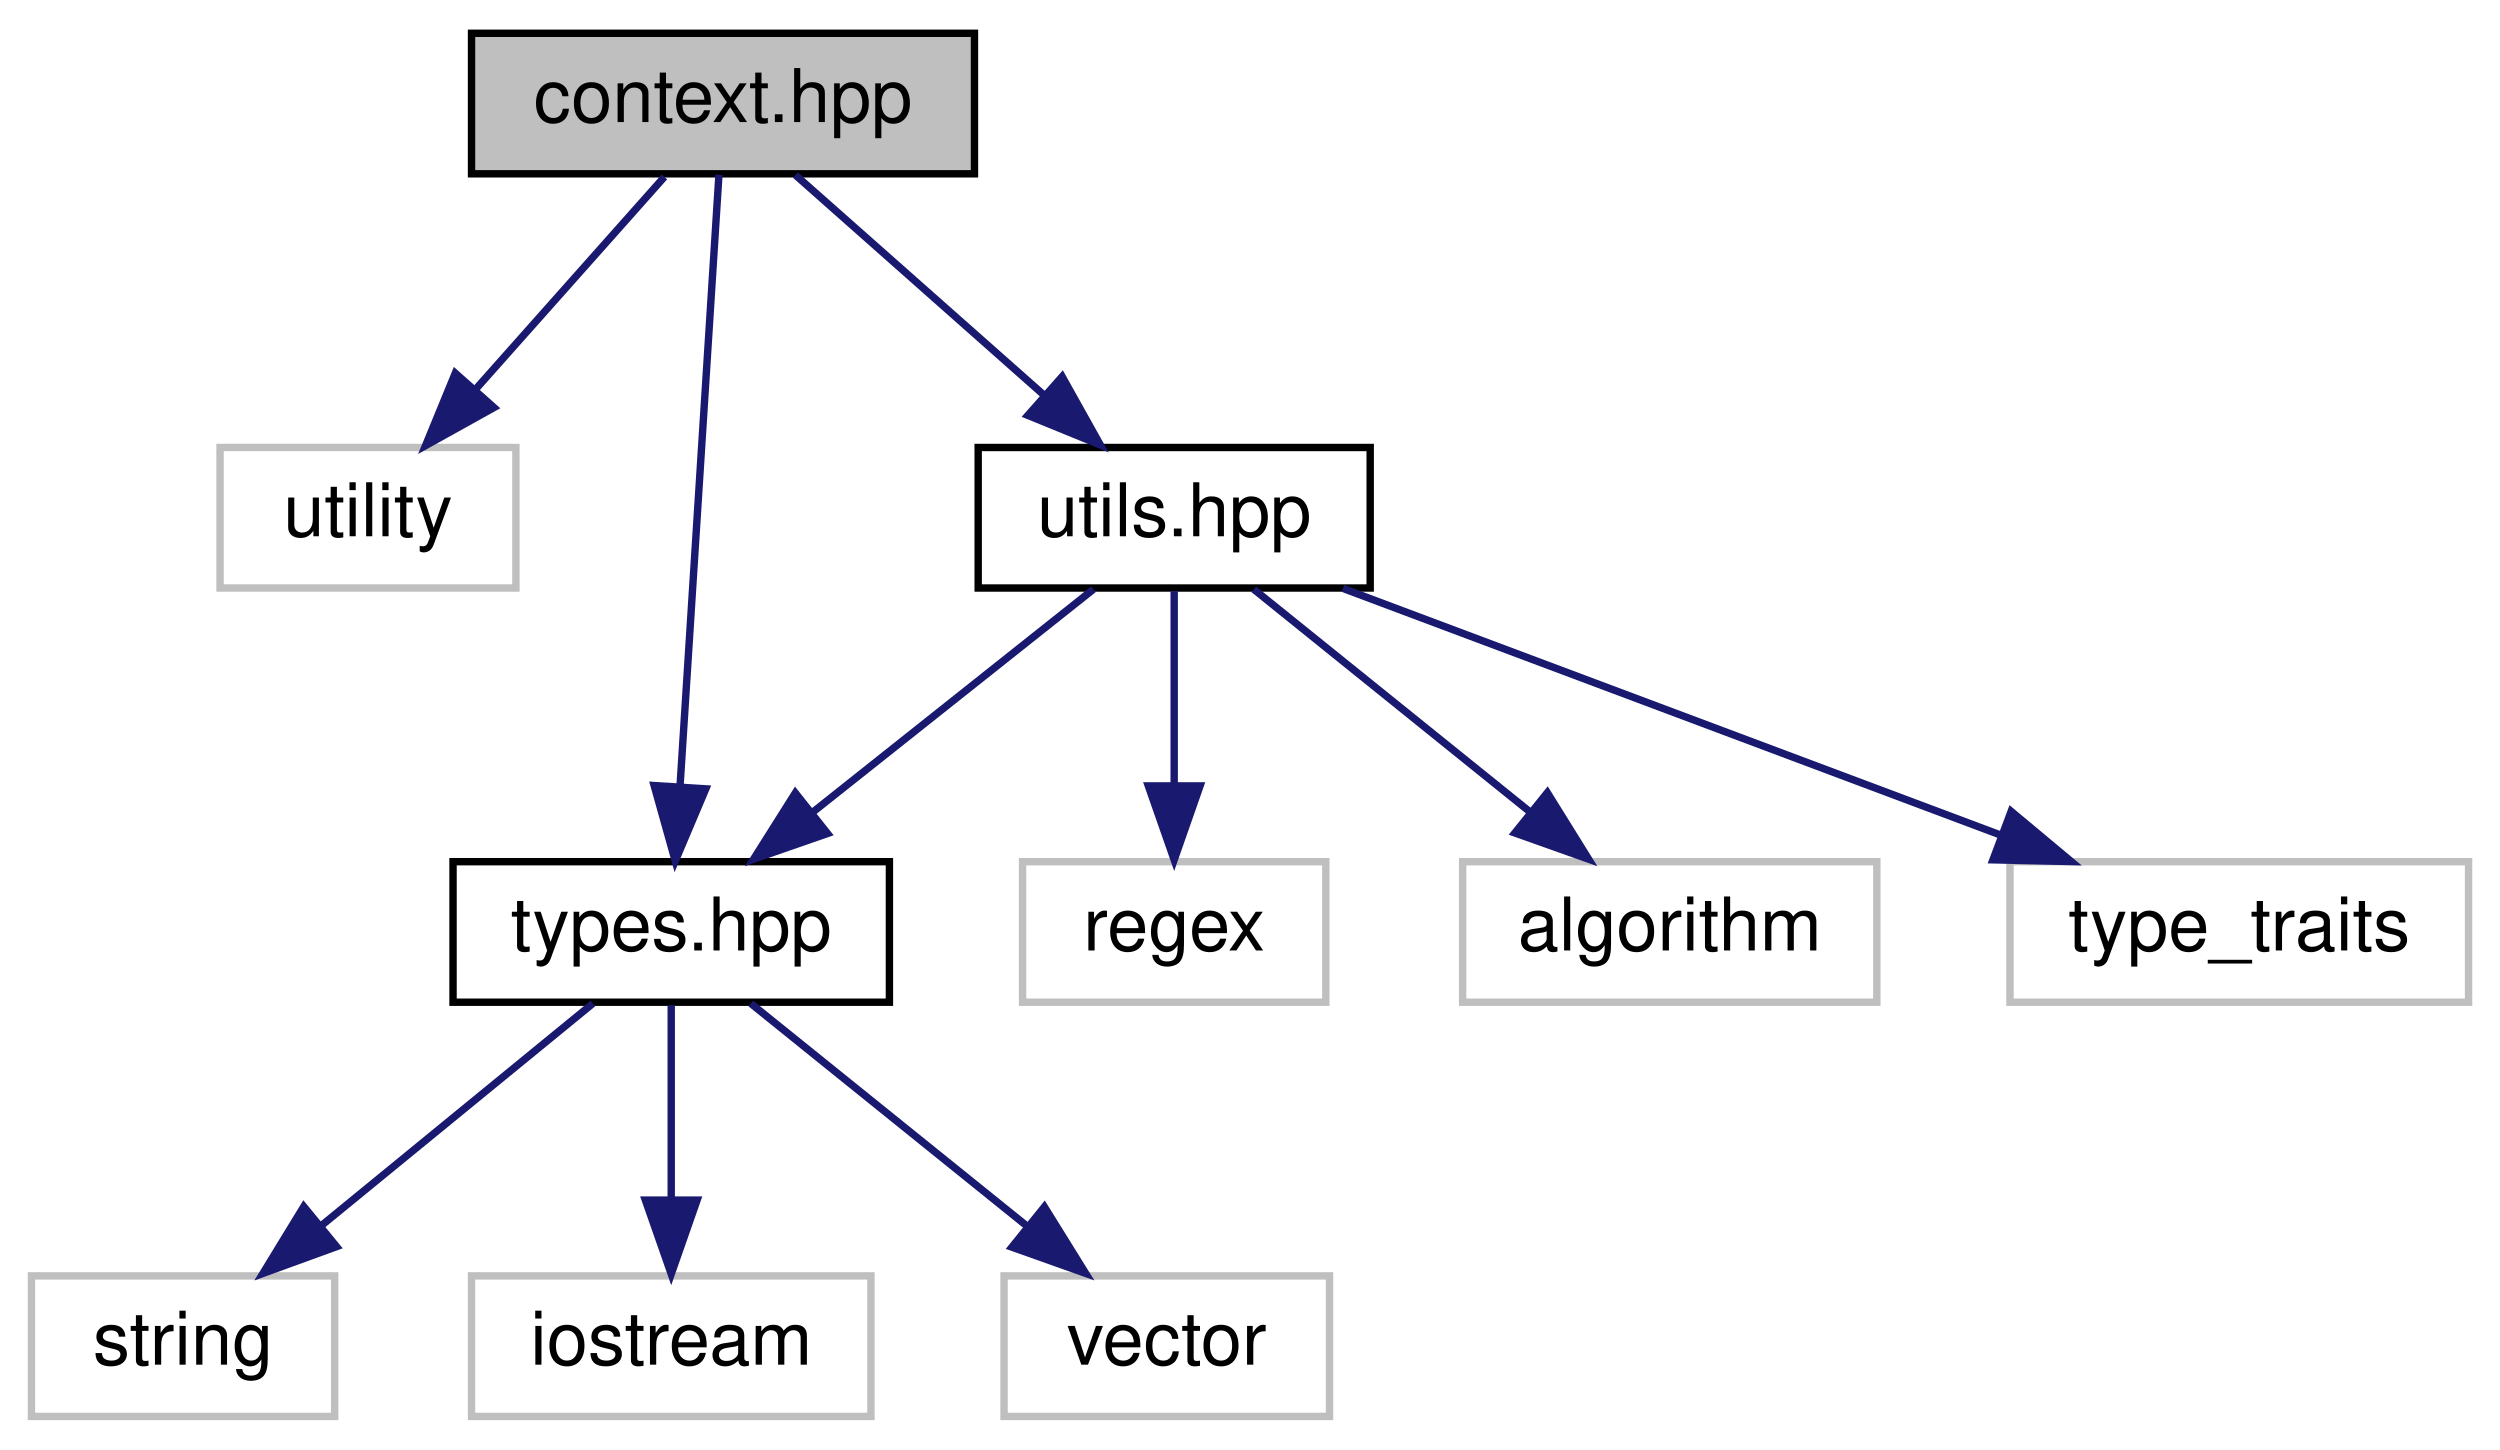
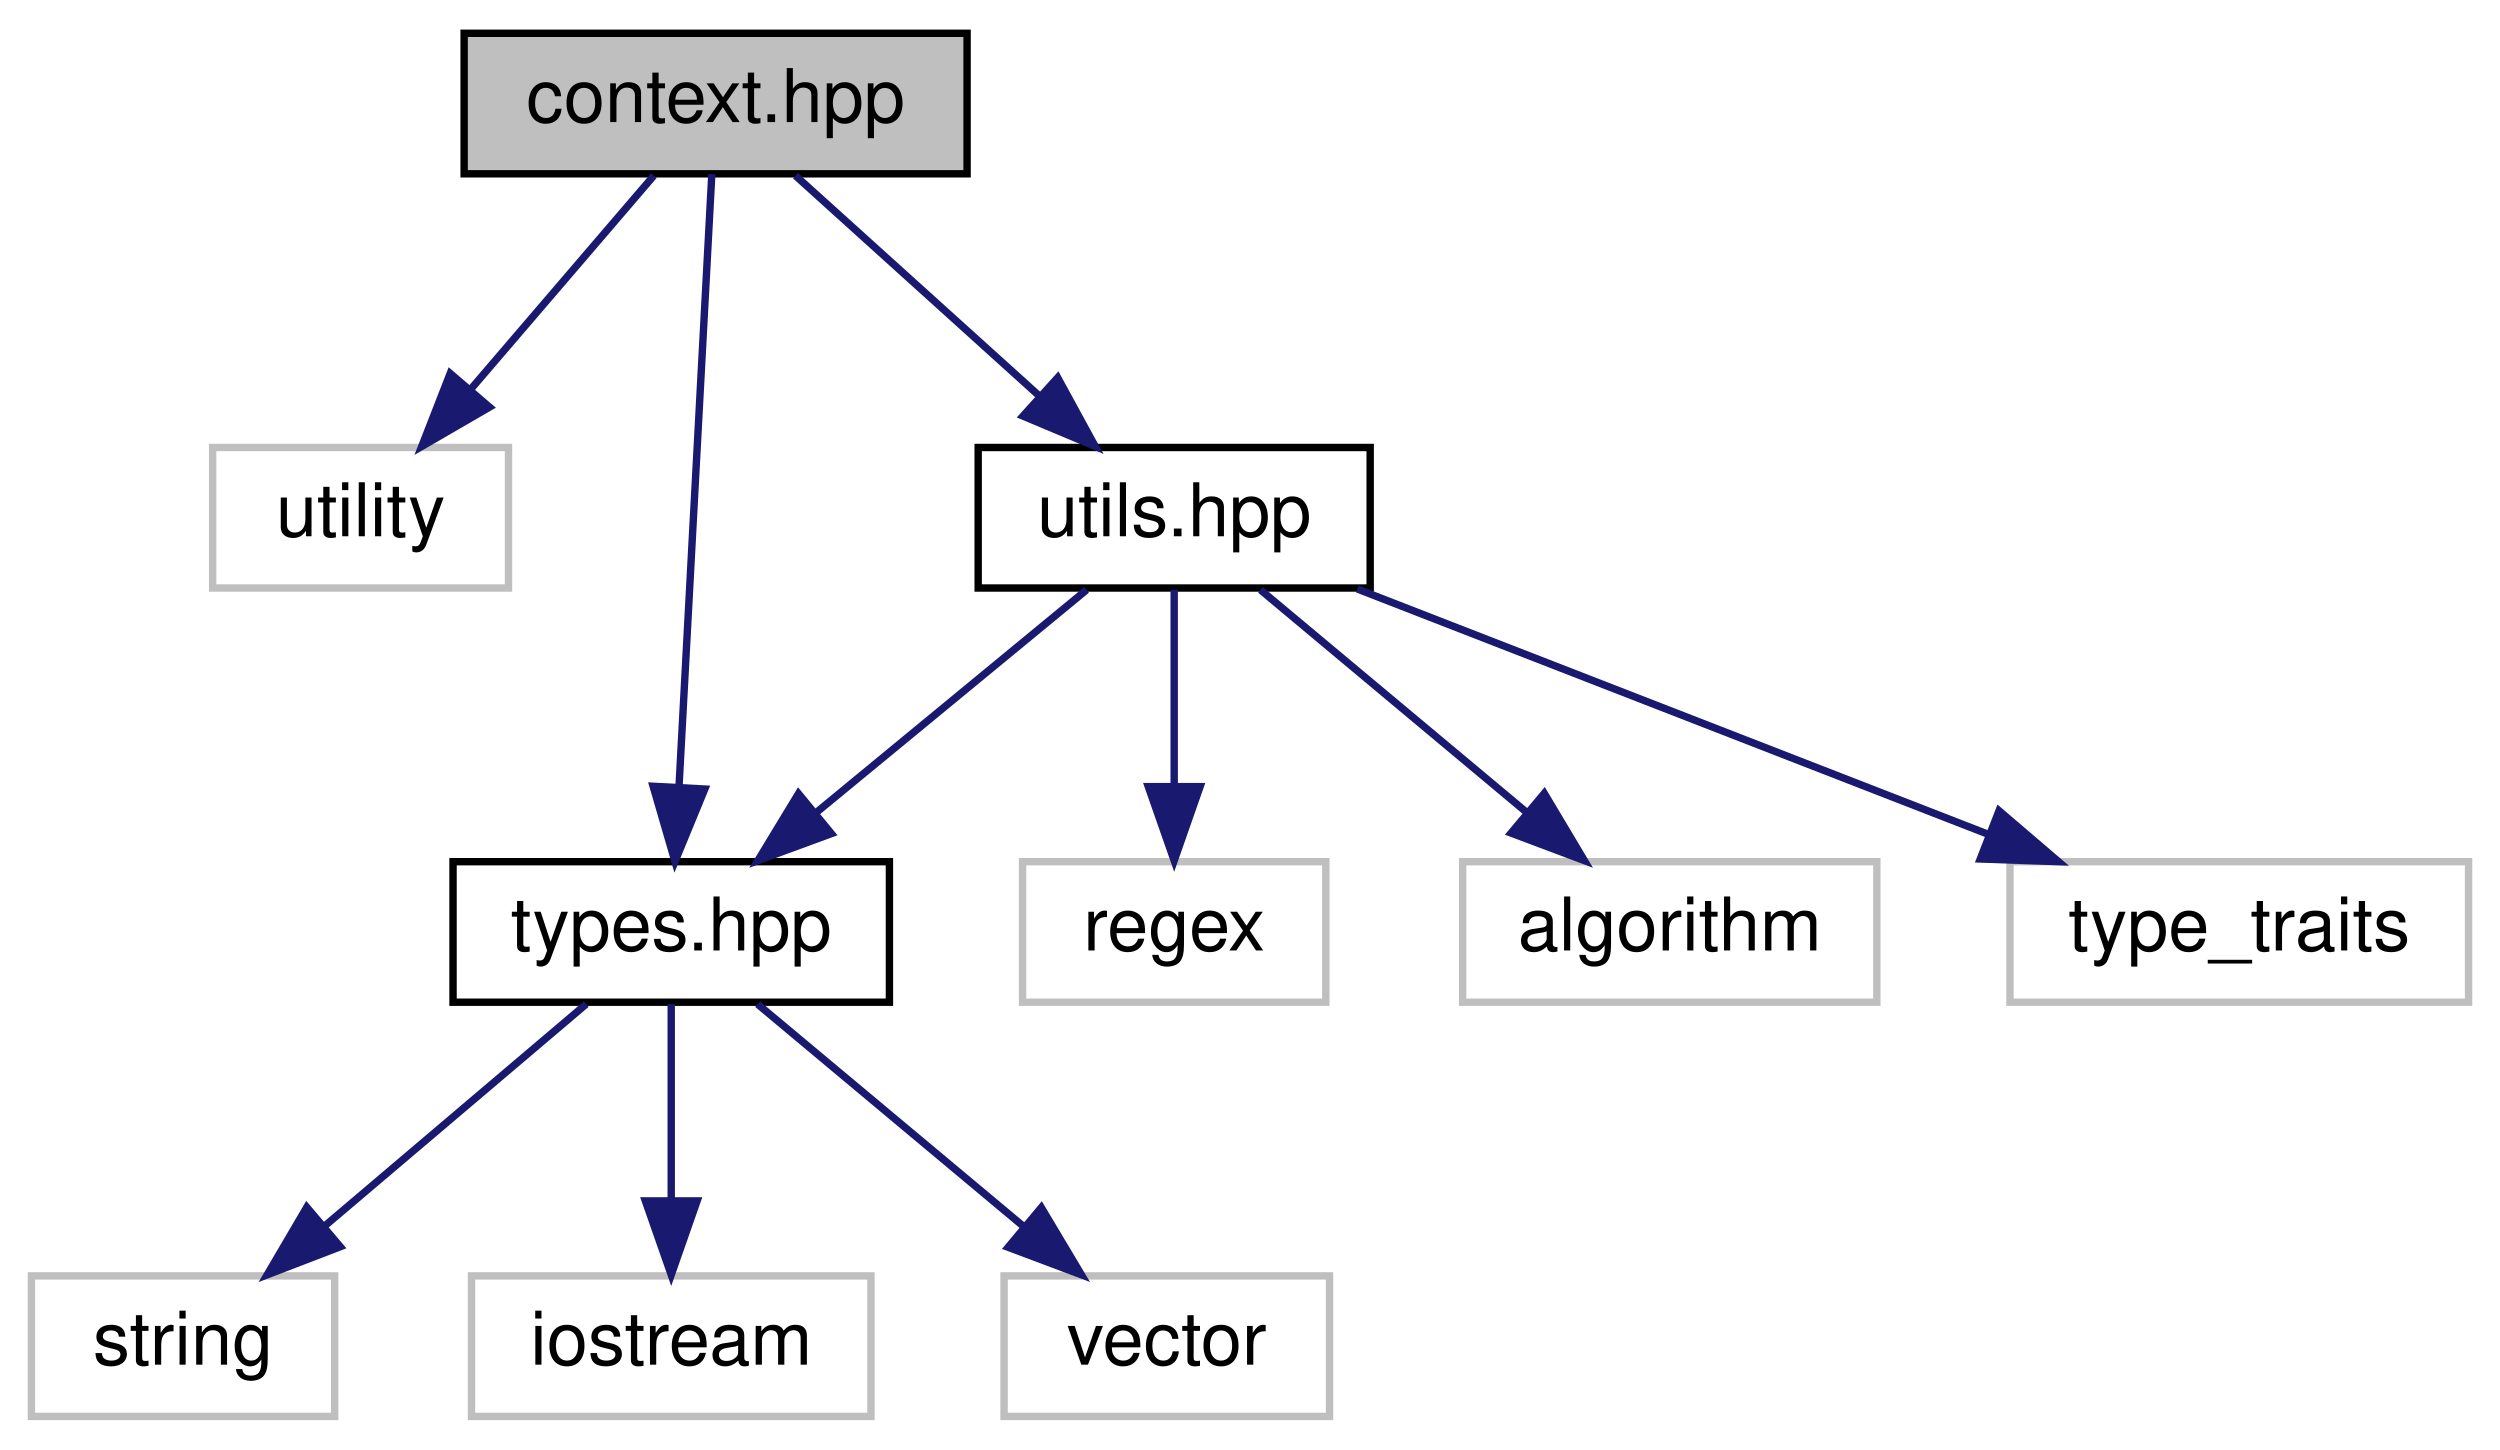
<svg xmlns="http://www.w3.org/2000/svg" xmlns:xlink="http://www.w3.org/1999/xlink" width="338pt" height="196pt" viewBox="0.00 0.00 337.50 196.00">
  <g id="graph0" class="graph" transform="scale(1 1) rotate(0) translate(4 192)">
    <g id="node1" class="node">
-       <polygon fill="#bfbfbf" stroke="black" points="59.5,-168.5 59.5,-187.5 127.5,-187.5 127.5,-168.5 59.5,-168.5" />
-       <text text-anchor="middle" x="93.5" y="-175.5" font-family="Helvetica,sans-Serif" font-size="10.00">context.hpp</text>
+       <polygon fill="#bfbfbf" stroke="#000000" points="58.5,-168.5 58.5,-187.5 126.5,-187.5 126.5,-168.5 58.5,-168.5" />
+       <text text-anchor="middle" x="92.5" y="-175.5" font-family="Helvetica,sans-Serif" font-size="10.00" fill="#000000">context.hpp</text>
    </g>
    <g id="node2" class="node">
-       <polygon fill="none" stroke="#bfbfbf" points="25.5,-112.5 25.5,-131.5 65.5,-131.5 65.5,-112.5 25.5,-112.5" />
-       <text text-anchor="middle" x="45.5" y="-119.5" font-family="Helvetica,sans-Serif" font-size="10.00">utility</text>
+       <polygon fill="none" stroke="#bfbfbf" points="24.5,-112.5 24.5,-131.5 64.5,-131.5 64.5,-112.5 24.5,-112.5" />
+       <text text-anchor="middle" x="44.5" y="-119.5" font-family="Helvetica,sans-Serif" font-size="10.00" fill="#000000">utility</text>
    </g>
    <g id="edge1" class="edge">
-       <path fill="none" stroke="midnightblue" d="M85.574,-168.083C78.654,-160.298 68.435,-148.801 60.048,-139.367" />
-       <polygon fill="midnightblue" stroke="midnightblue" points="62.538,-136.9 53.279,-131.751 57.306,-141.55 62.538,-136.9" />
+       <path fill="none" stroke="#191970" d="M84.139,-168.245C77.325,-160.296 67.532,-148.871 59.385,-139.366" />
+       <polygon fill="#191970" stroke="#191970" points="61.931,-136.958 52.765,-131.643 56.616,-141.513 61.931,-136.958" />
    </g>
    <g id="node3" class="node">
      <g id="a_node3">
        <a xlink:href="utils_8hpp.html" target="_top" xlink:title="utils.hpp">
-           <polygon fill="none" stroke="black" points="128,-112.5 128,-131.5 181,-131.5 181,-112.5 128,-112.5" />
-           <text text-anchor="middle" x="154.5" y="-119.5" font-family="Helvetica,sans-Serif" font-size="10.00">utils.hpp</text>
+           <polygon fill="none" stroke="#000000" points="128,-112.5 128,-131.5 181,-131.5 181,-112.5 128,-112.5" />
+           <text text-anchor="middle" x="154.5" y="-119.5" font-family="Helvetica,sans-Serif" font-size="10.00" fill="#000000">utils.hpp</text>
        </a>
      </g>
    </g>
    <g id="edge2" class="edge">
-       <path fill="none" stroke="midnightblue" d="M103.301,-168.324C112.318,-160.341 125.906,-148.313 136.818,-138.653" />
-       <polygon fill="midnightblue" stroke="midnightblue" points="139.353,-141.083 144.521,-131.834 134.713,-135.842 139.353,-141.083" />
+       <path fill="none" stroke="#191970" d="M103.3,-168.245C112.368,-160.055 125.521,-148.175 136.225,-138.507" />
+       <polygon fill="#191970" stroke="#191970" points="138.749,-140.943 143.824,-131.643 134.057,-135.748 138.749,-140.943" />
    </g>
    <g id="node5" class="node">
      <g id="a_node5">
        <a xlink:href="types_8hpp.html" target="_top" xlink:title="types.hpp">
-           <polygon fill="none" stroke="black" points="57,-56.5 57,-75.5 116,-75.5 116,-56.5 57,-56.5" />
-           <text text-anchor="middle" x="86.5" y="-63.5" font-family="Helvetica,sans-Serif" font-size="10.00">types.hpp</text>
+           <polygon fill="none" stroke="#000000" points="57,-56.5 57,-75.5 116,-75.5 116,-56.5 57,-56.5" />
+           <text text-anchor="middle" x="86.5" y="-63.5" font-family="Helvetica,sans-Serif" font-size="10.00" fill="#000000">types.hpp</text>
        </a>
      </g>
    </g>
    <g id="edge10" class="edge">
-       <path fill="none" stroke="midnightblue" d="M92.951,-168.368C91.821,-150.617 89.215,-109.666 87.683,-85.597" />
-       <polygon fill="midnightblue" stroke="midnightblue" points="91.175,-85.349 87.047,-75.591 84.189,-85.793 91.175,-85.349" />
+       <path fill="none" stroke="#191970" d="M91.988,-168.451C91.01,-150.184 88.855,-109.955 87.555,-85.698" />
+       <polygon fill="#191970" stroke="#191970" points="91.04,-85.323 87.01,-75.525 84.05,-85.698 91.04,-85.323" />
    </g>
    <g id="node4" class="node">
      <polygon fill="none" stroke="#bfbfbf" points="134,-56.5 134,-75.5 175,-75.5 175,-56.5 134,-56.5" />
-       <text text-anchor="middle" x="154.5" y="-63.5" font-family="Helvetica,sans-Serif" font-size="10.00">regex</text>
+       <text text-anchor="middle" x="154.5" y="-63.5" font-family="Helvetica,sans-Serif" font-size="10.00" fill="#000000">regex</text>
    </g>
    <g id="edge3" class="edge">
-       <path fill="none" stroke="midnightblue" d="M154.5,-112.083C154.5,-105.006 154.5,-94.861 154.5,-85.987" />
-       <polygon fill="midnightblue" stroke="midnightblue" points="158,-85.751 154.5,-75.751 151,-85.751 158,-85.751" />
+       <path fill="none" stroke="#191970" d="M154.5,-112.246C154.5,-104.938 154.5,-94.694 154.5,-85.705" />
+       <polygon fill="#191970" stroke="#191970" points="158,-85.643 154.5,-75.643 151,-85.643 158,-85.643" />
    </g>
    <g id="edge4" class="edge">
-       <path fill="none" stroke="midnightblue" d="M143.575,-112.324C133.325,-104.185 117.779,-91.84 105.499,-82.087" />
-       <polygon fill="midnightblue" stroke="midnightblue" points="107.632,-79.312 97.624,-75.834 103.279,-84.794 107.632,-79.312" />
+       <path fill="none" stroke="#191970" d="M142.655,-112.246C132.612,-103.975 118.001,-91.942 106.2,-82.223" />
+       <polygon fill="#191970" stroke="#191970" points="108.153,-79.298 98.209,-75.643 103.703,-84.701 108.153,-79.298" />
    </g>
    <g id="node9" class="node">
      <polygon fill="none" stroke="#bfbfbf" points="193.5,-56.5 193.5,-75.5 249.5,-75.5 249.5,-56.5 193.5,-56.5" />
-       <text text-anchor="middle" x="221.5" y="-63.5" font-family="Helvetica,sans-Serif" font-size="10.00">algorithm</text>
+       <text text-anchor="middle" x="221.5" y="-63.5" font-family="Helvetica,sans-Serif" font-size="10.00" fill="#000000">algorithm</text>
    </g>
    <g id="edge8" class="edge">
-       <path fill="none" stroke="midnightblue" d="M165.265,-112.324C175.266,-104.263 190.387,-92.076 202.43,-82.37" />
-       <polygon fill="midnightblue" stroke="midnightblue" points="204.95,-84.834 210.539,-75.834 200.557,-79.384 204.95,-84.834" />
+       <path fill="none" stroke="#191970" d="M166.171,-112.246C176.066,-103.975 190.463,-91.942 202.09,-82.223" />
+       <polygon fill="#191970" stroke="#191970" points="204.535,-84.741 209.963,-75.643 200.046,-79.37 204.535,-84.741" />
    </g>
    <g id="node10" class="node">
      <polygon fill="none" stroke="#bfbfbf" points="267.5,-56.5 267.5,-75.5 329.5,-75.5 329.5,-56.5 267.5,-56.5" />
-       <text text-anchor="middle" x="298.5" y="-63.5" font-family="Helvetica,sans-Serif" font-size="10.00">type_traits</text>
+       <text text-anchor="middle" x="298.5" y="-63.5" font-family="Helvetica,sans-Serif" font-size="10.00" fill="#000000">type_traits</text>
    </g>
    <g id="edge9" class="edge">
-       <path fill="none" stroke="midnightblue" d="M177.317,-112.444C201.332,-103.438 239.329,-89.189 266.369,-79.049" />
-       <polygon fill="midnightblue" stroke="midnightblue" points="267.655,-82.305 275.79,-75.516 265.197,-75.751 267.655,-82.305" />
+       <path fill="none" stroke="#191970" d="M179.255,-112.373C202.785,-103.223 238.369,-89.384 264.543,-79.206" />
+       <polygon fill="#191970" stroke="#191970" points="266.017,-82.388 274.068,-75.501 263.48,-75.864 266.017,-82.388" />
    </g>
    <g id="node6" class="node">
-       <polygon fill="none" stroke="#bfbfbf" points="0,-0.5 0,-19.5 41,-19.5 41,-0.5 0,-0.5" />
-       <text text-anchor="middle" x="20.5" y="-7.5" font-family="Helvetica,sans-Serif" font-size="10.00">string</text>
+       <polygon fill="none" stroke="#bfbfbf" points="0,-.5 0,-19.5 41,-19.5 41,-.5 0,-.5" />
+       <text text-anchor="middle" x="20.5" y="-7.5" font-family="Helvetica,sans-Serif" font-size="10.00" fill="#000000">string</text>
    </g>
    <g id="edge5" class="edge">
-       <path fill="none" stroke="midnightblue" d="M75.896,-56.324C66.044,-48.263 51.149,-36.077 39.285,-26.369" />
-       <polygon fill="midnightblue" stroke="midnightblue" points="41.253,-23.457 31.297,-19.834 36.82,-28.875 41.253,-23.457" />
+       <path fill="none" stroke="#191970" d="M75.004,-56.245C65.256,-47.975 51.074,-35.942 39.62,-26.223" />
+       <polygon fill="#191970" stroke="#191970" points="41.754,-23.444 31.865,-19.643 37.225,-28.781 41.754,-23.444" />
    </g>
    <g id="node7" class="node">
-       <polygon fill="none" stroke="#bfbfbf" points="59.5,-0.5 59.5,-19.5 113.5,-19.5 113.5,-0.5 59.5,-0.5" />
-       <text text-anchor="middle" x="86.5" y="-7.5" font-family="Helvetica,sans-Serif" font-size="10.00">iostream</text>
+       <polygon fill="none" stroke="#bfbfbf" points="59.5,-.5 59.5,-19.5 113.5,-19.5 113.5,-.5 59.5,-.5" />
+       <text text-anchor="middle" x="86.5" y="-7.5" font-family="Helvetica,sans-Serif" font-size="10.00" fill="#000000">iostream</text>
    </g>
    <g id="edge6" class="edge">
-       <path fill="none" stroke="midnightblue" d="M86.5,-56.083C86.5,-49.006 86.5,-38.861 86.5,-29.986" />
-       <polygon fill="midnightblue" stroke="midnightblue" points="90,-29.751 86.5,-19.751 83,-29.751 90,-29.751" />
+       <path fill="none" stroke="#191970" d="M86.5,-56.245C86.5,-48.938 86.5,-38.694 86.5,-29.705" />
+       <polygon fill="#191970" stroke="#191970" points="90,-29.643 86.5,-19.643 83,-29.643 90,-29.643" />
    </g>
    <g id="node8" class="node">
-       <polygon fill="none" stroke="#bfbfbf" points="131.5,-0.5 131.5,-19.5 175.5,-19.5 175.5,-0.5 131.5,-0.5" />
-       <text text-anchor="middle" x="153.5" y="-7.5" font-family="Helvetica,sans-Serif" font-size="10.00">vector</text>
+       <polygon fill="none" stroke="#bfbfbf" points="131.5,-.5 131.5,-19.5 175.5,-19.5 175.5,-.5 131.5,-.5" />
+       <text text-anchor="middle" x="153.5" y="-7.5" font-family="Helvetica,sans-Serif" font-size="10.00" fill="#000000">vector</text>
    </g>
    <g id="edge7" class="edge">
-       <path fill="none" stroke="midnightblue" d="M97.265,-56.324C107.266,-48.263 122.387,-36.077 134.43,-26.369" />
-       <polygon fill="midnightblue" stroke="midnightblue" points="136.95,-28.834 142.539,-19.834 132.557,-23.384 136.95,-28.834" />
+       <path fill="none" stroke="#191970" d="M98.171,-56.245C108.066,-47.975 122.463,-35.942 134.09,-26.223" />
+       <polygon fill="#191970" stroke="#191970" points="136.535,-28.741 141.963,-19.643 132.046,-23.37 136.535,-28.741" />
    </g>
  </g>
</svg>
